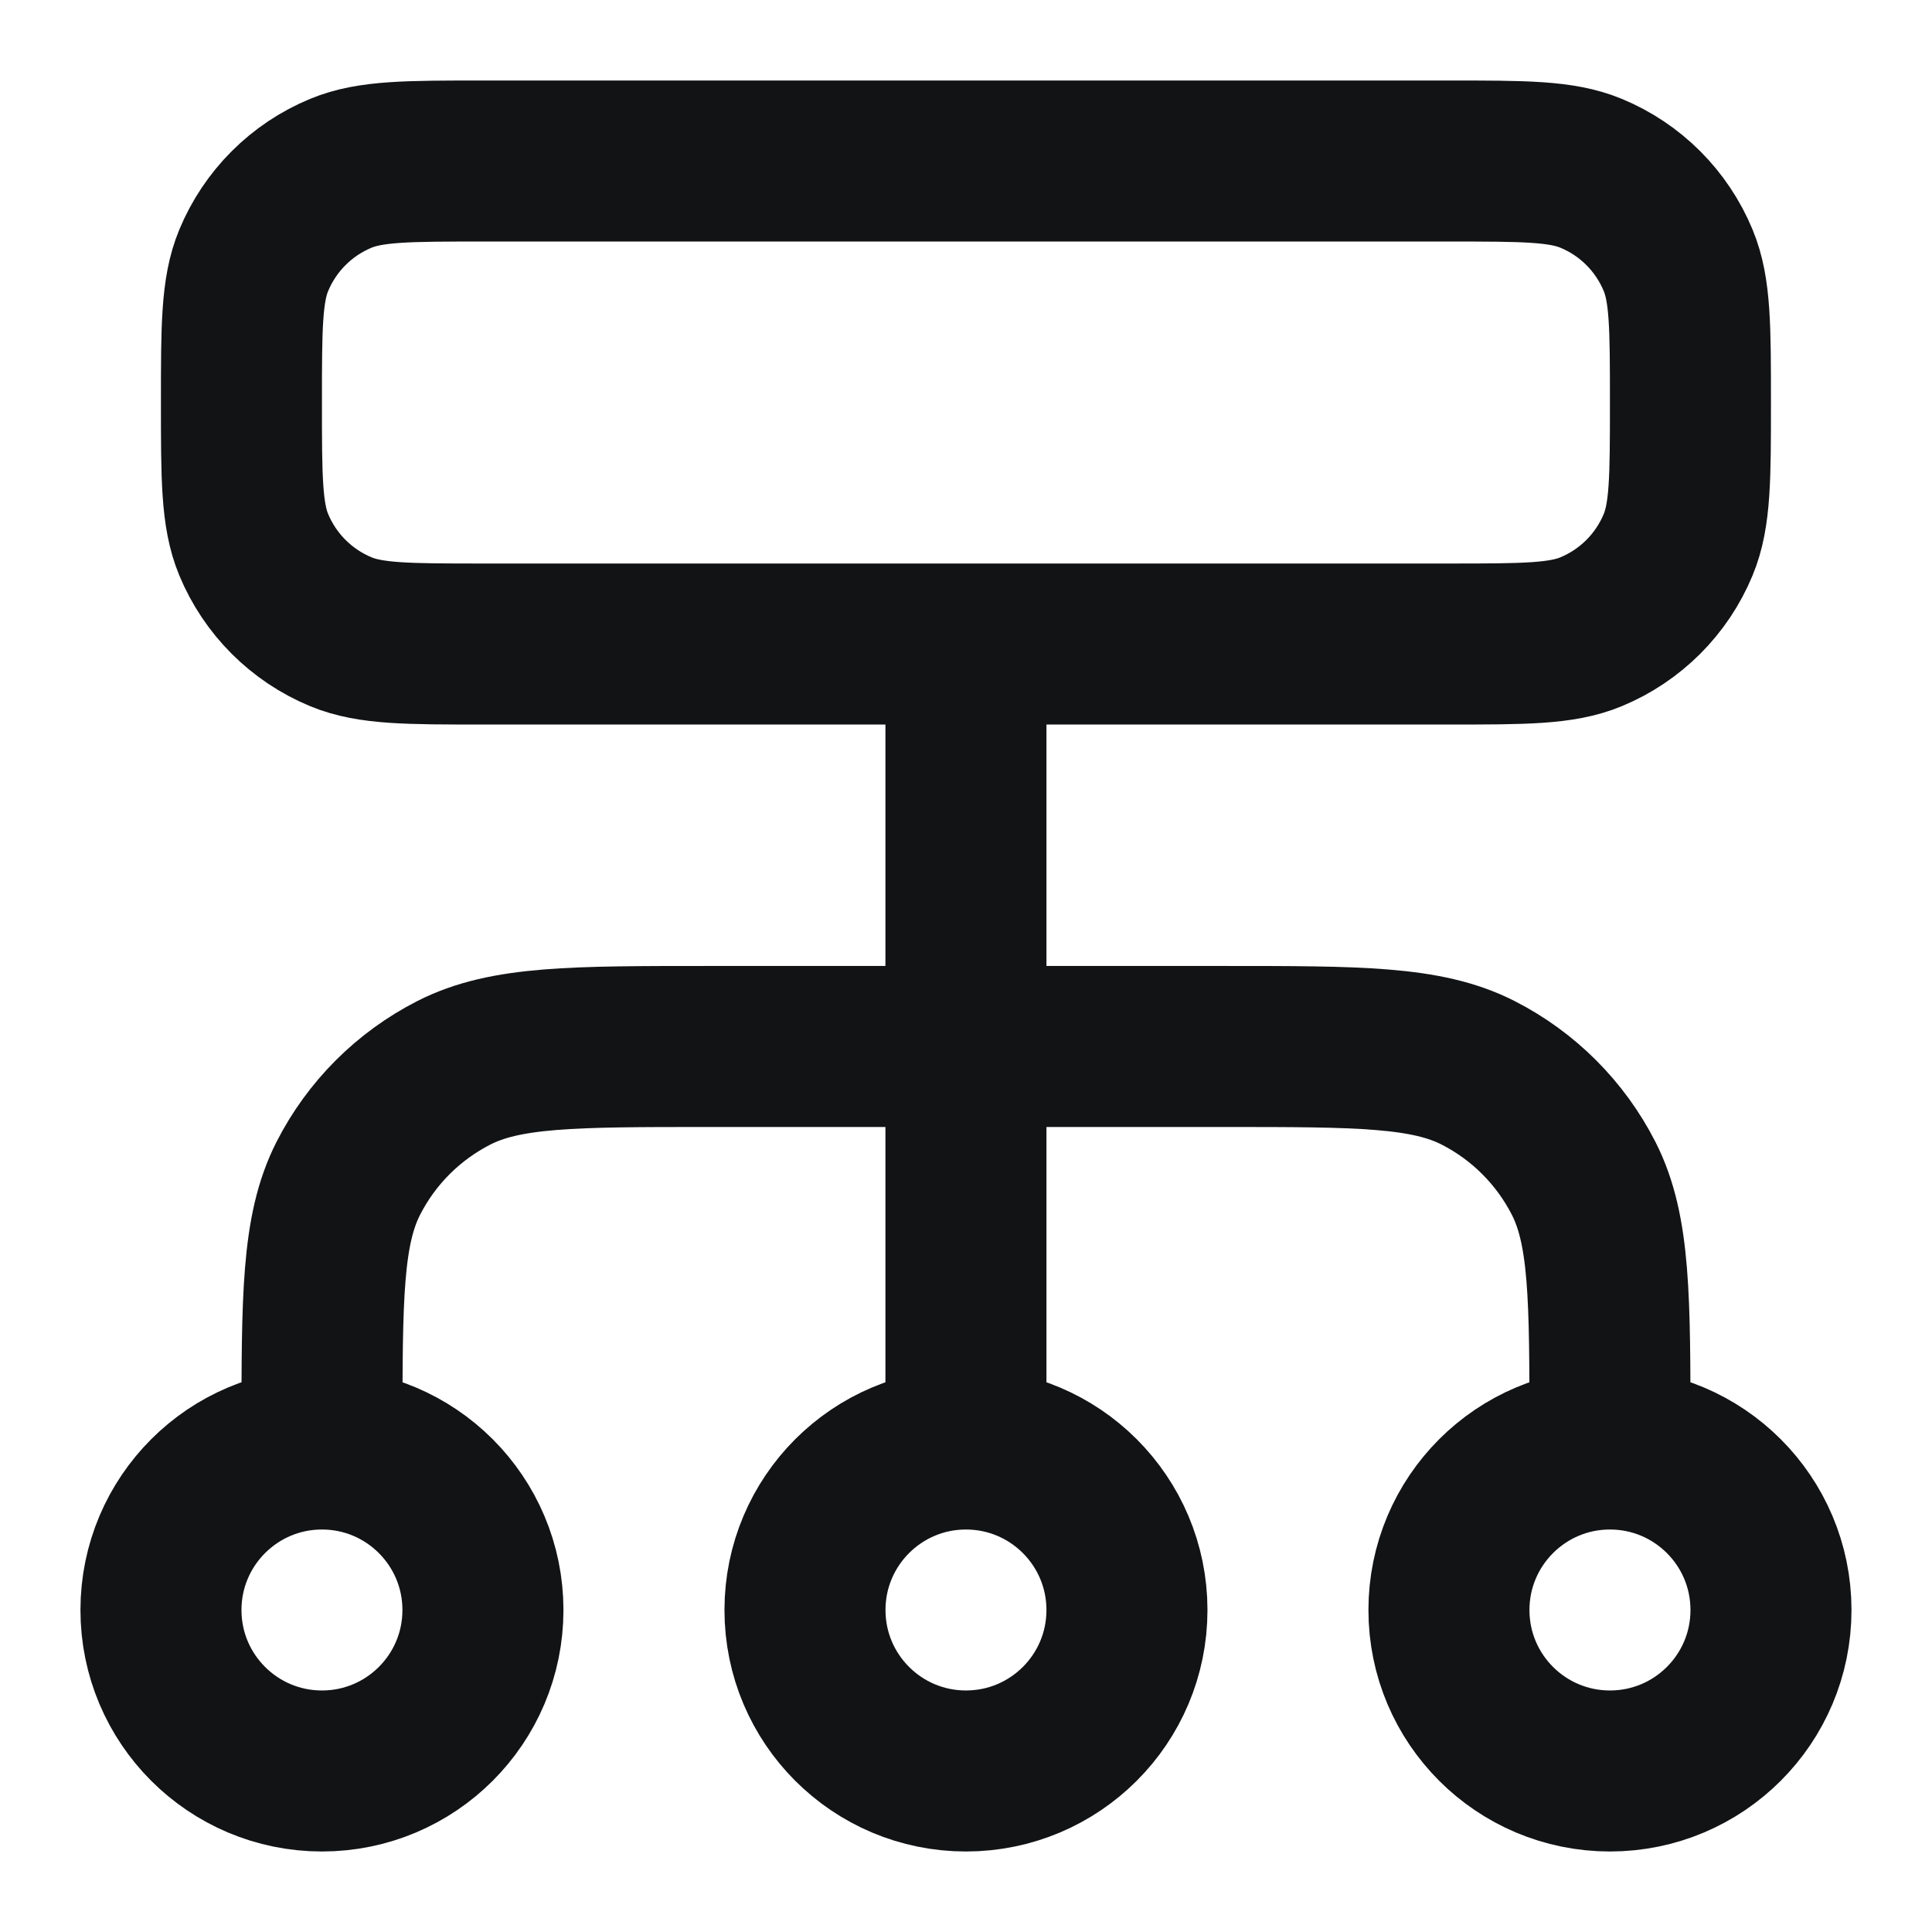
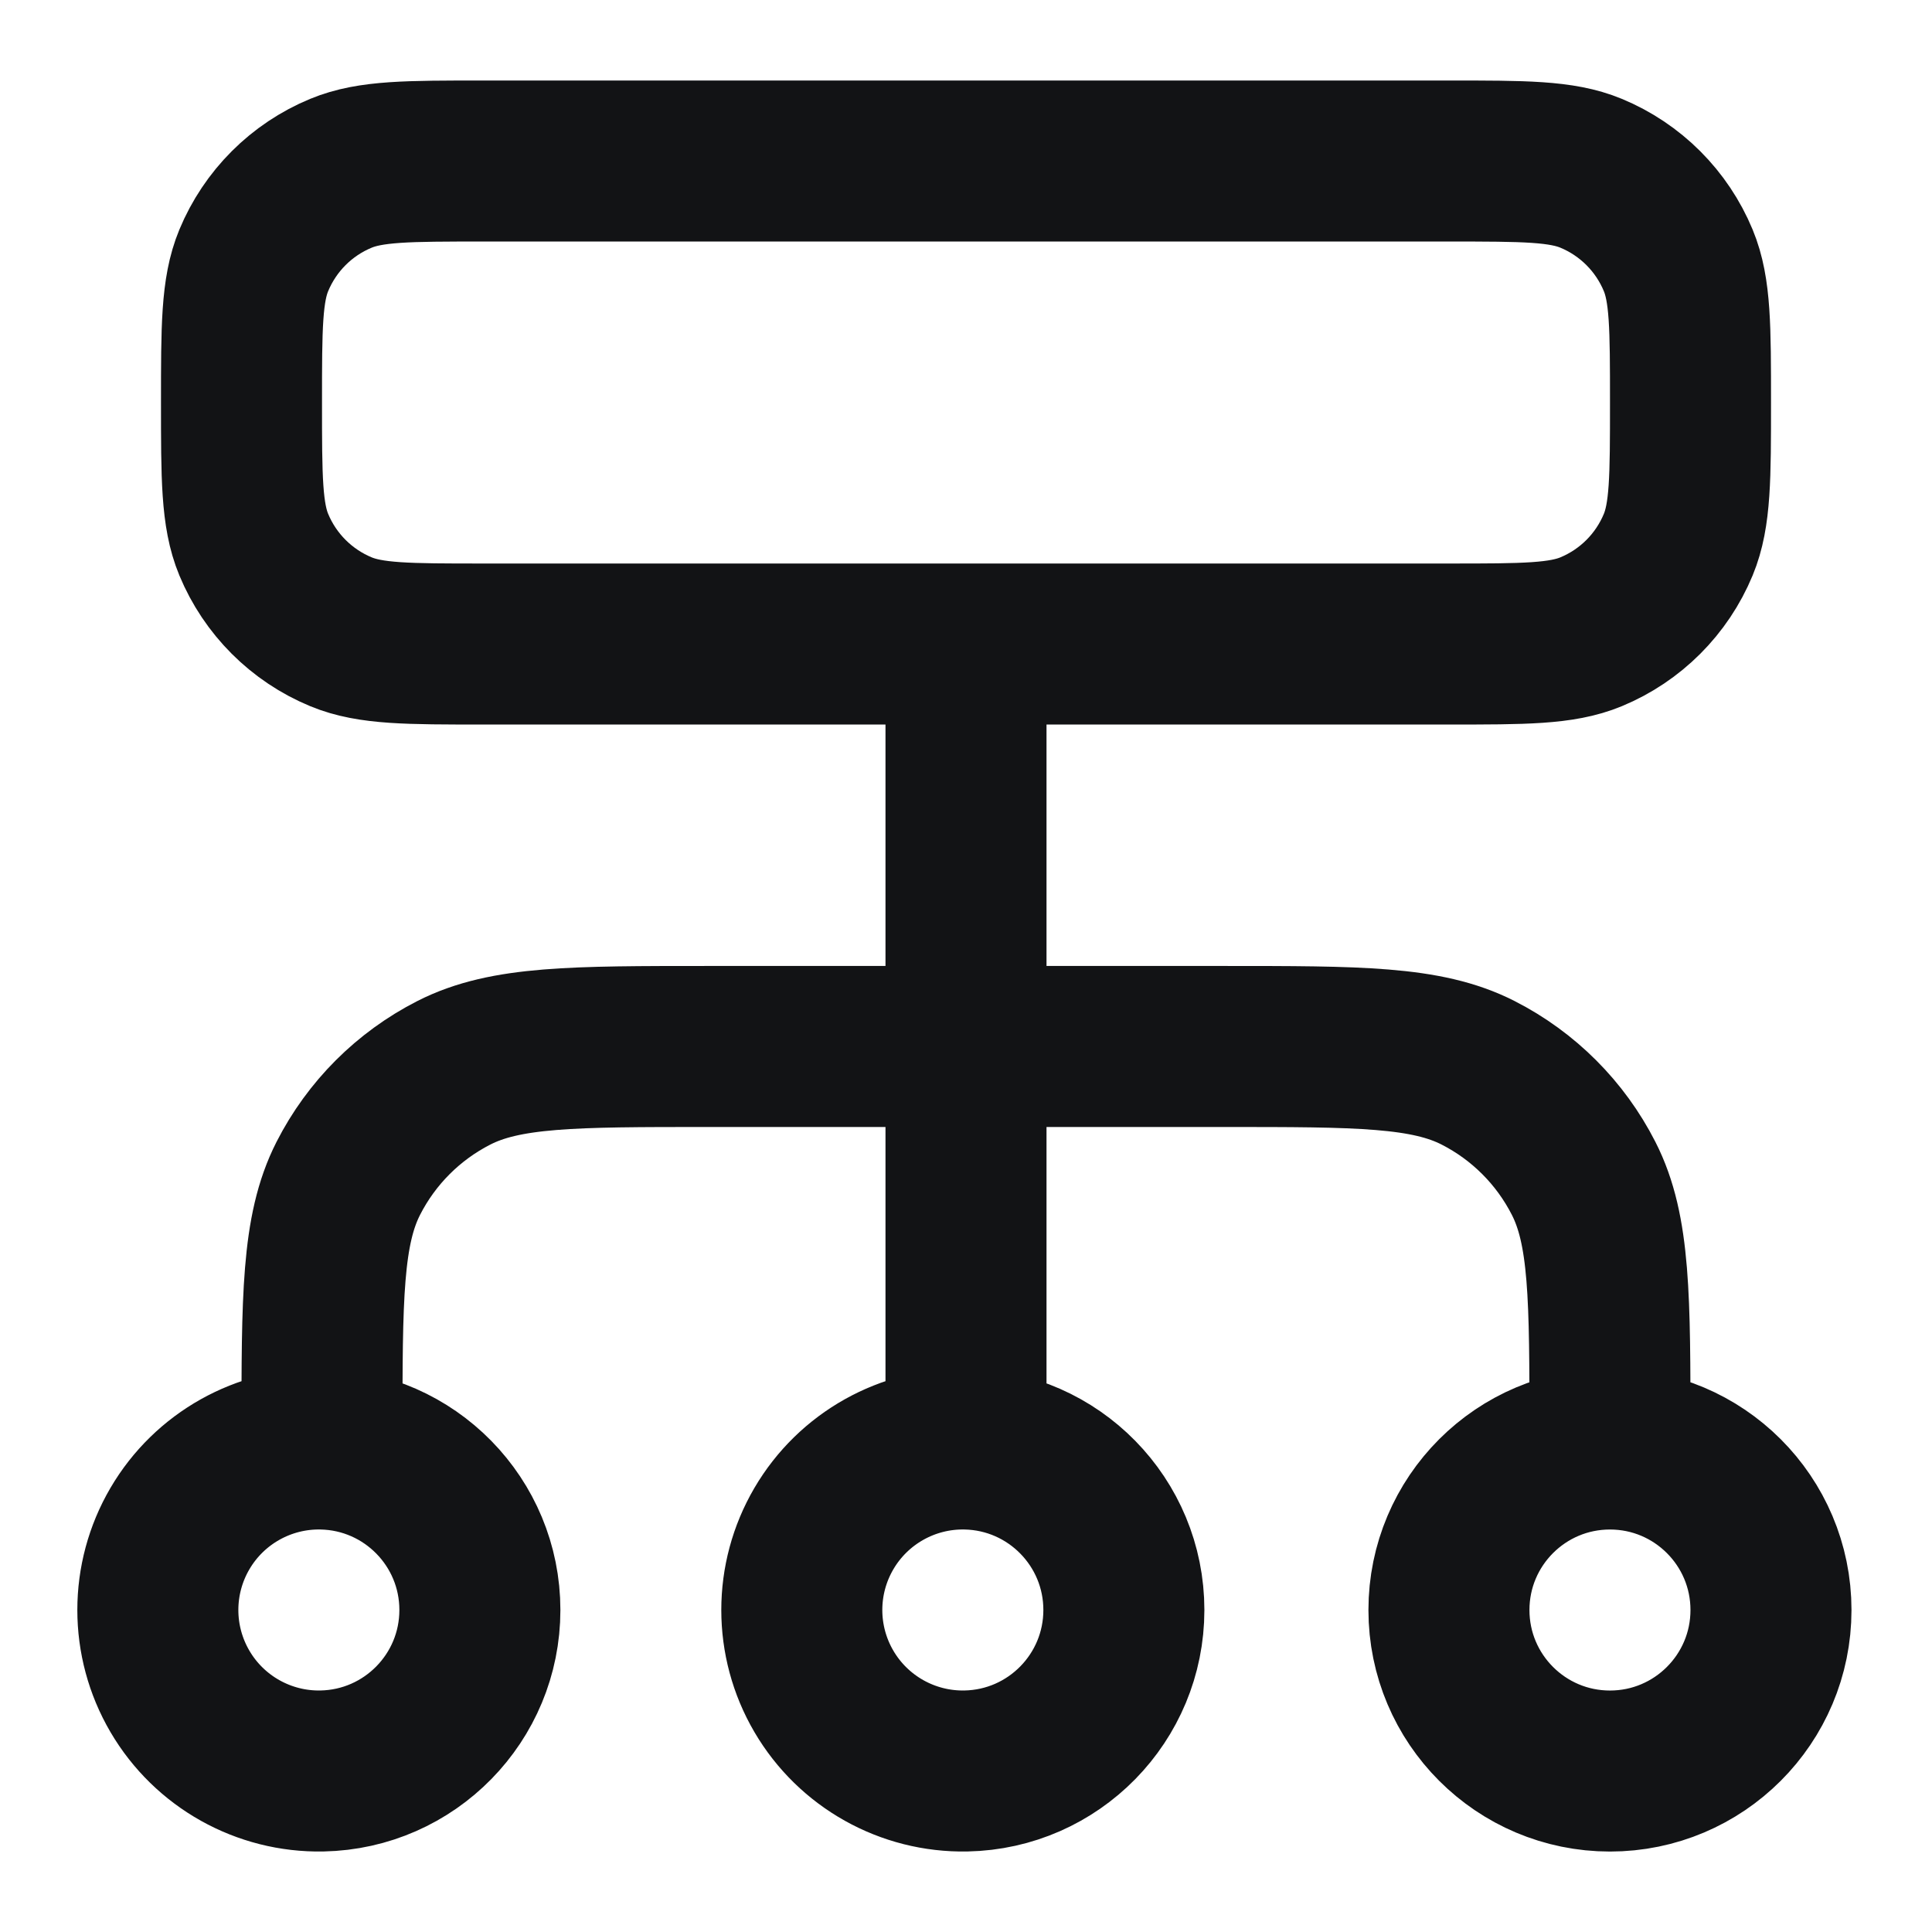
- <svg xmlns="http://www.w3.org/2000/svg" width="32" height="32" viewBox="0 0 32 32" fill="none">
-   <path d="M5.333 24V23.733C5.333 21.493 5.333 20.373 5.769 19.517C6.152 18.765 6.764 18.153 7.517 17.769C8.372 17.333 9.492 17.333 11.733 17.333H20.266C22.506 17.333 23.626 17.333 24.482 17.769C25.235 18.153 25.846 18.765 26.23 19.517C26.666 20.373 26.666 21.493 26.666 23.733V24M5.333 24C3.86 24 2.666 25.194 2.666 26.667C2.666 28.14 3.86 29.333 5.333 29.333C6.805 29.333 7.999 28.14 7.999 26.667C7.999 25.194 6.805 24 5.333 24ZM26.666 24C25.193 24 23.999 25.194 23.999 26.667C23.999 28.14 25.193 29.333 26.666 29.333C28.139 29.333 29.333 28.14 29.333 26.667C29.333 25.194 28.139 24 26.666 24ZM15.999 24C14.527 24 13.333 25.194 13.333 26.667C13.333 28.14 14.527 29.333 15.999 29.333C17.472 29.333 18.666 28.14 18.666 26.667C18.666 25.194 17.472 24 15.999 24ZM15.999 24V10.667M7.999 10.667H23.999C25.242 10.667 25.863 10.667 26.353 10.464C27.007 10.193 27.526 9.674 27.796 9.021C27.999 8.531 27.999 7.909 27.999 6.667C27.999 5.424 27.999 4.803 27.796 4.313C27.526 3.66 27.007 3.14 26.353 2.87C25.863 2.667 25.242 2.667 23.999 2.667H7.999C6.757 2.667 6.136 2.667 5.646 2.87C4.992 3.14 4.473 3.66 4.202 4.313C3.999 4.803 3.999 5.424 3.999 6.667C3.999 7.909 3.999 8.531 4.202 9.021C4.473 9.674 4.992 10.193 5.646 10.464C6.136 10.667 6.757 10.667 7.999 10.667Z" stroke="#121315" stroke-width="2.667" stroke-linecap="round" stroke-linejoin="round" />
+ <svg xmlns="http://www.w3.org/2000/svg" width="32" height="32" fill="none">
+   <path stroke="#121315" stroke-linecap="round" stroke-linejoin="round" stroke-width="2.667" d="M5.333 24v-.267c0-2.24 0-3.36.436-4.216a4 4 0 0 1 1.748-1.748c.855-.436 1.975-.436 4.216-.436h8.533c2.24 0 3.36 0 4.216.436a4 4 0 0 1 1.748 1.749c.436.855.436 1.975.436 4.215V24M5.333 24a2.667 2.667 0 1 0 0 5.333 2.667 2.667 0 0 0 0-5.333m21.333 0a2.667 2.667 0 1 0 0 5.334 2.667 2.667 0 0 0 0-5.334m-10.667 0a2.667 2.667 0 1 0 0 5.333A2.667 2.667 0 0 0 16 24m0 0V10.667m-8 0h16c1.243 0 1.864 0 2.354-.203a2.667 2.667 0 0 0 1.443-1.443C28 8.53 28 7.909 28 6.667c0-1.243 0-1.864-.203-2.354a2.667 2.667 0 0 0-1.443-1.443c-.49-.203-1.111-.203-2.354-.203H8c-1.242 0-1.863 0-2.353.203-.654.27-1.173.79-1.444 1.443C4 4.803 4 5.424 4 6.667c0 1.242 0 1.864.203 2.354.271.653.79 1.172 1.444 1.443.49.203 1.11.203 2.353.203" />
</svg>
